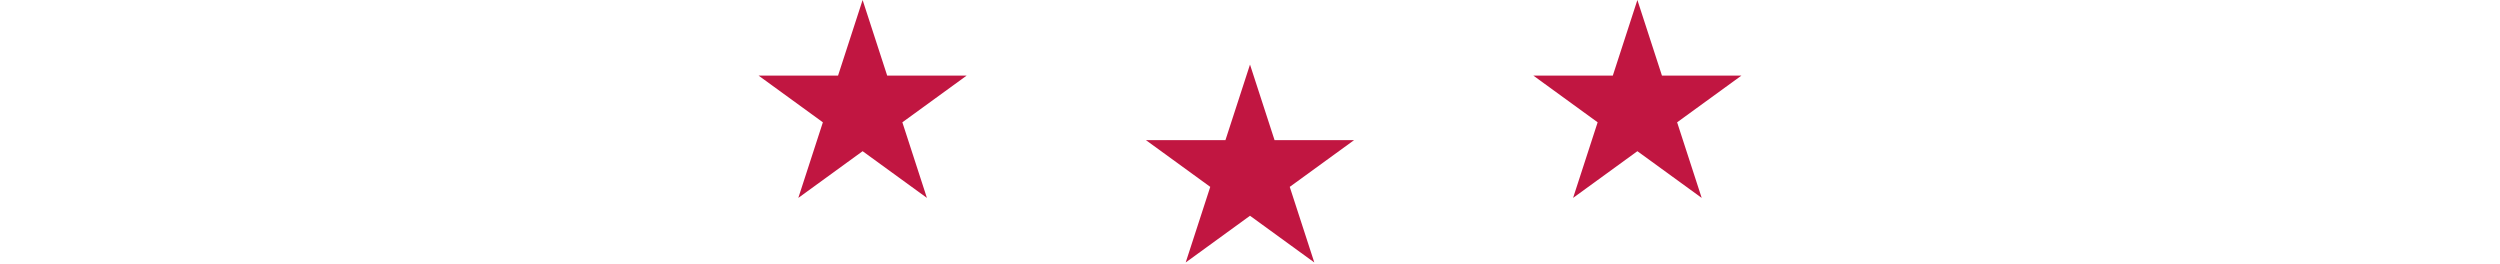
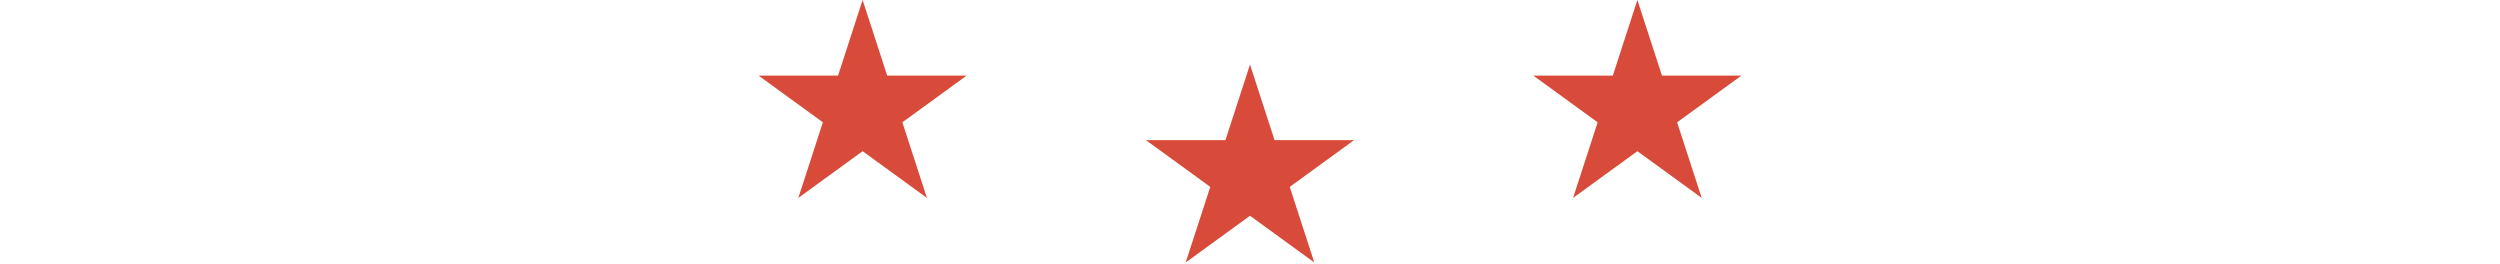
<svg xmlns="http://www.w3.org/2000/svg" width="550" height="58" viewBox="0 0 550 147" fill="none">
-   <path d="M58.014 0L71.71 42.15H116.029L80.174 68.2L93.869 110.35L58.014 84.3L22.16 110.35L35.855 68.2L0 42.15H44.319L58.014 0Z" transform="translate(0.985565)" fill="#C11641" />
-   <path d="M490.014 0L503.71 42.15H548.029L512.174 68.2L525.869 110.35L490.014 84.3L454.16 110.35L467.855 68.2L432 42.15H476.319L490.014 0Z" transform="translate(0.985565)" fill="#C11641" />
-   <path d="M274.014 36L287.71 78.15H332.029L296.174 104.2L309.869 146.35L274.014 120.3L238.16 146.35L251.855 104.2L216 78.15H260.319L274.014 36Z" transform="translate(0.985565)" fill="#C11641" />
+   <path d="M58.014 0L71.71 42.15H116.029L80.174 68.2L93.869 110.35L58.014 84.3L22.16 110.35L35.855 68.2L0 42.15H44.319L58.014 0Z" transform="translate(0.985565)" fill="#D84A3A" />
+   <path d="M490.014 0L503.71 42.15H548.029L512.174 68.2L525.869 110.35L490.014 84.3L454.16 110.35L467.855 68.2L432 42.15H476.319L490.014 0Z" transform="translate(0.985565)" fill="#D84A3A" />
+   <path d="M274.014 36L287.71 78.15H332.029L296.174 104.2L309.869 146.35L274.014 120.3L238.16 146.35L251.855 104.2L216 78.15H260.319L274.014 36Z" transform="translate(0.985565)" fill="#D84A3A" />
</svg>
